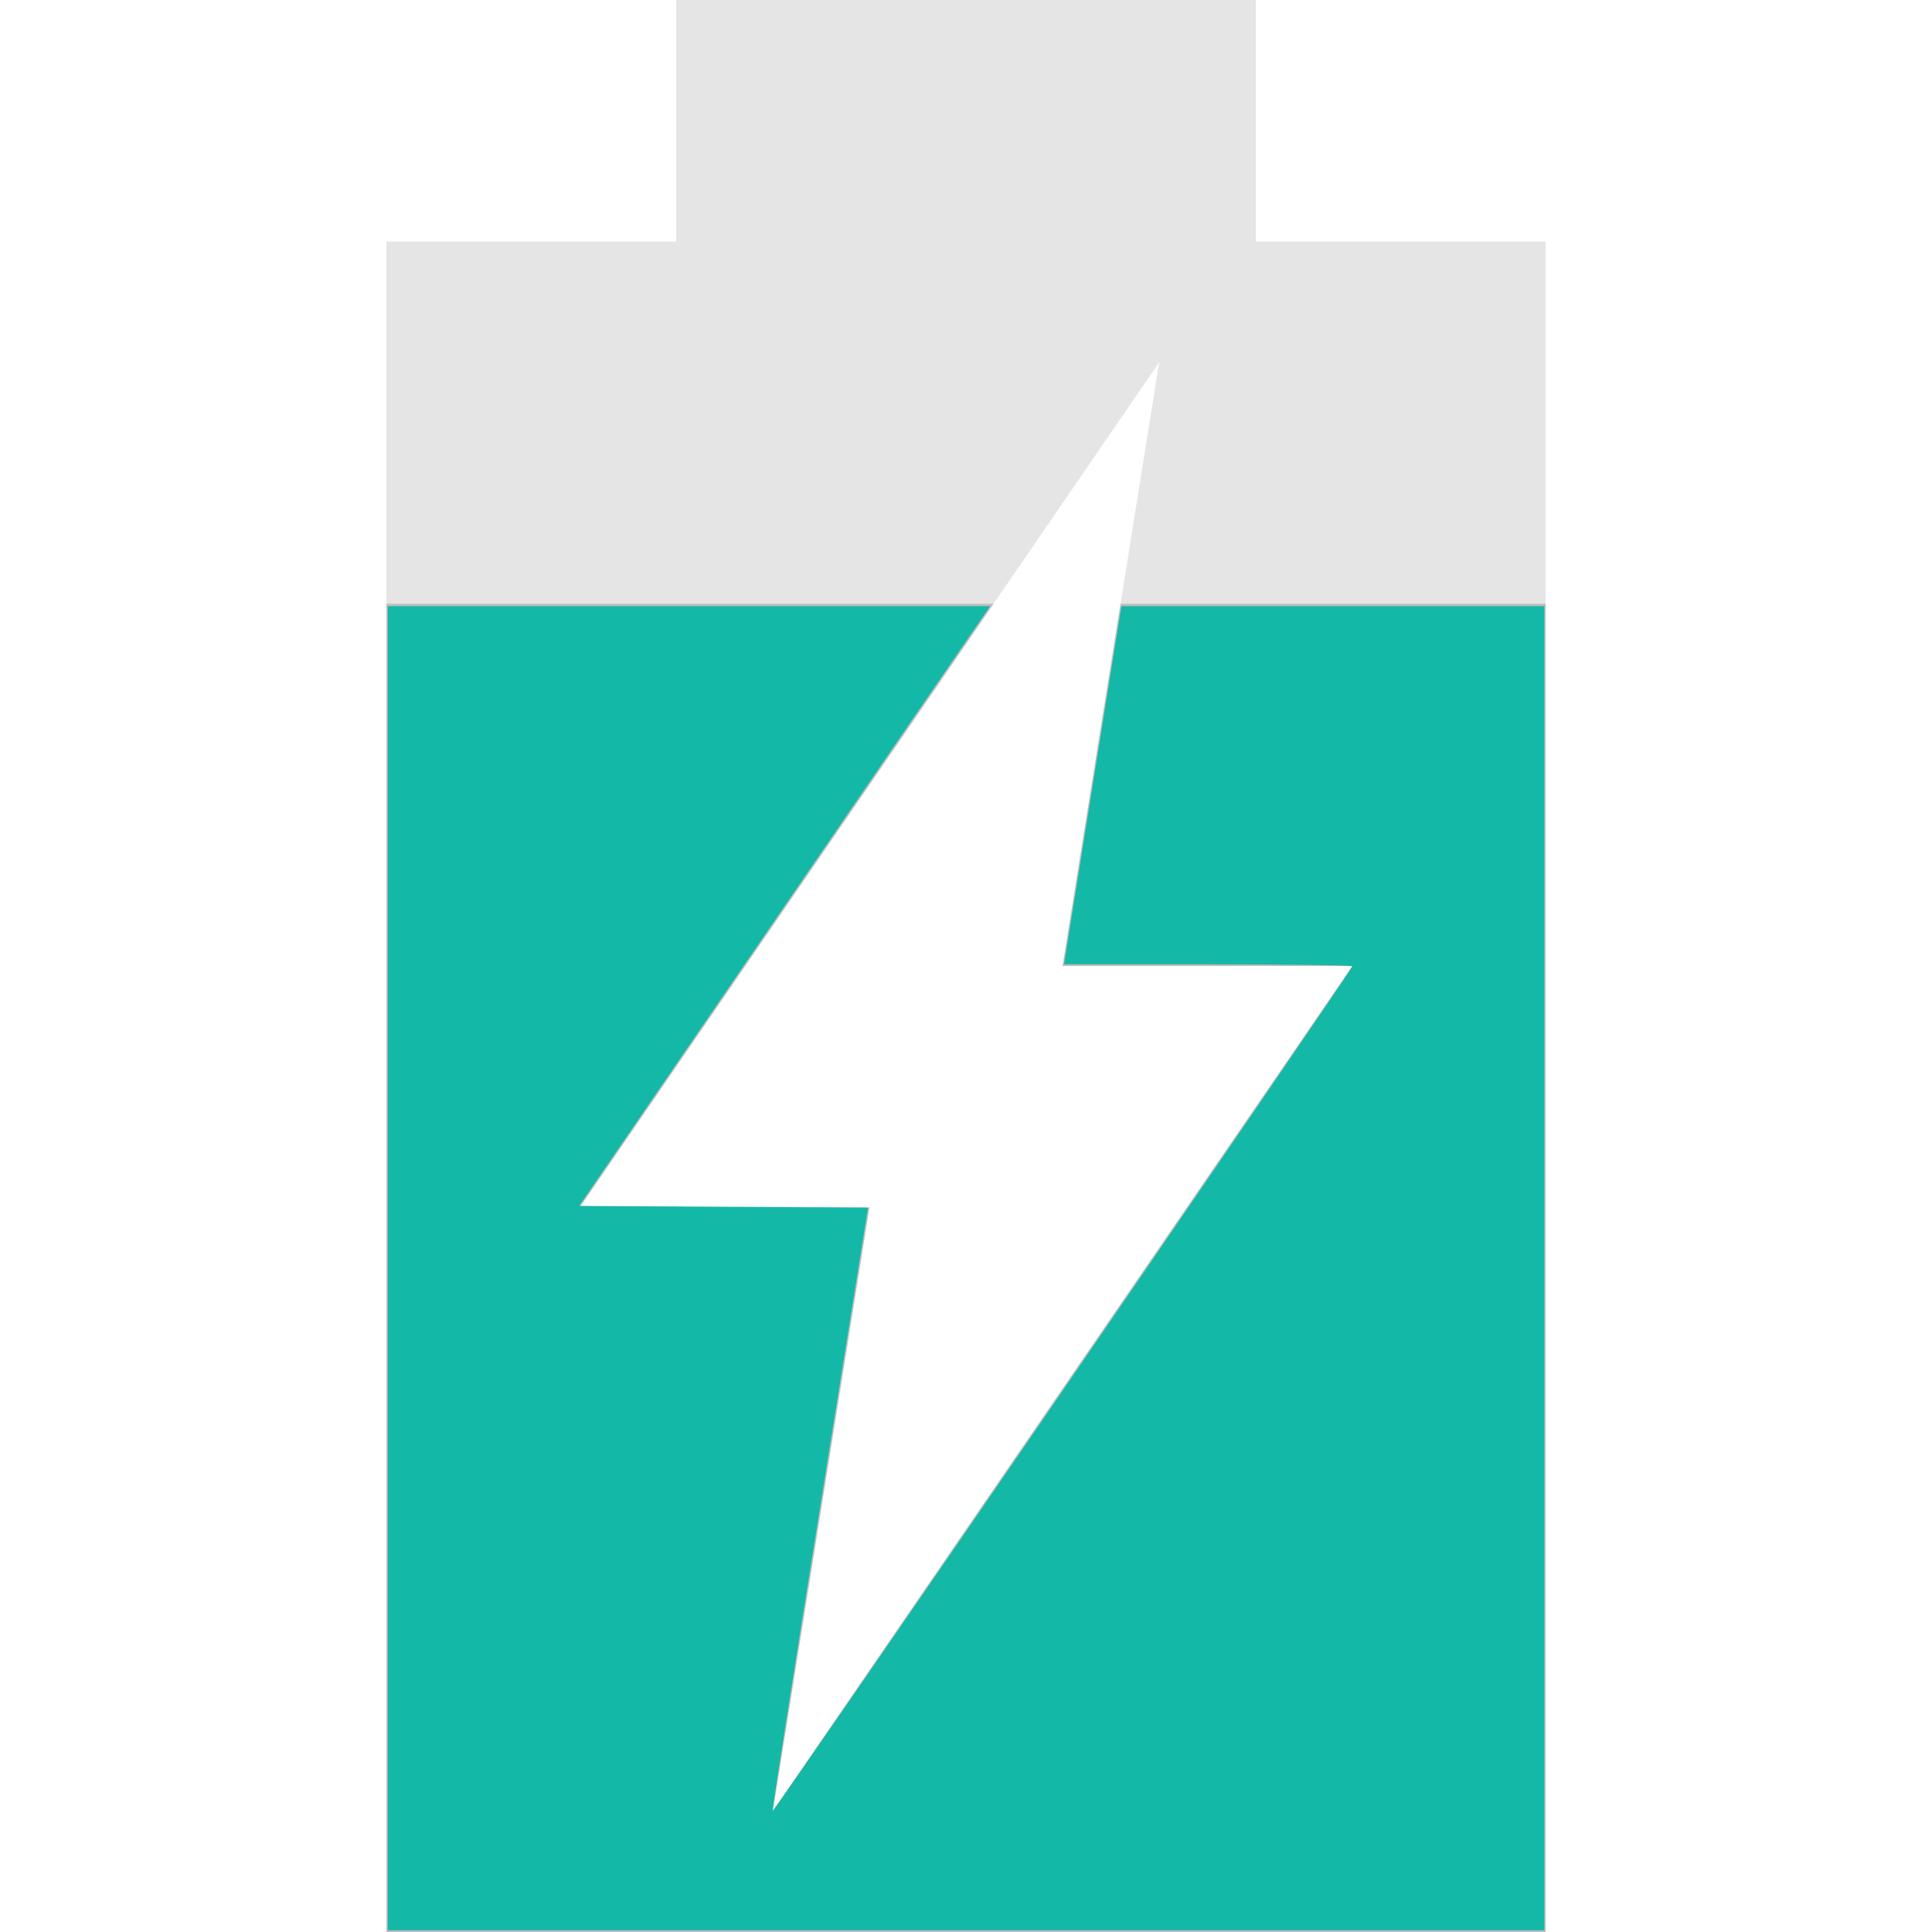
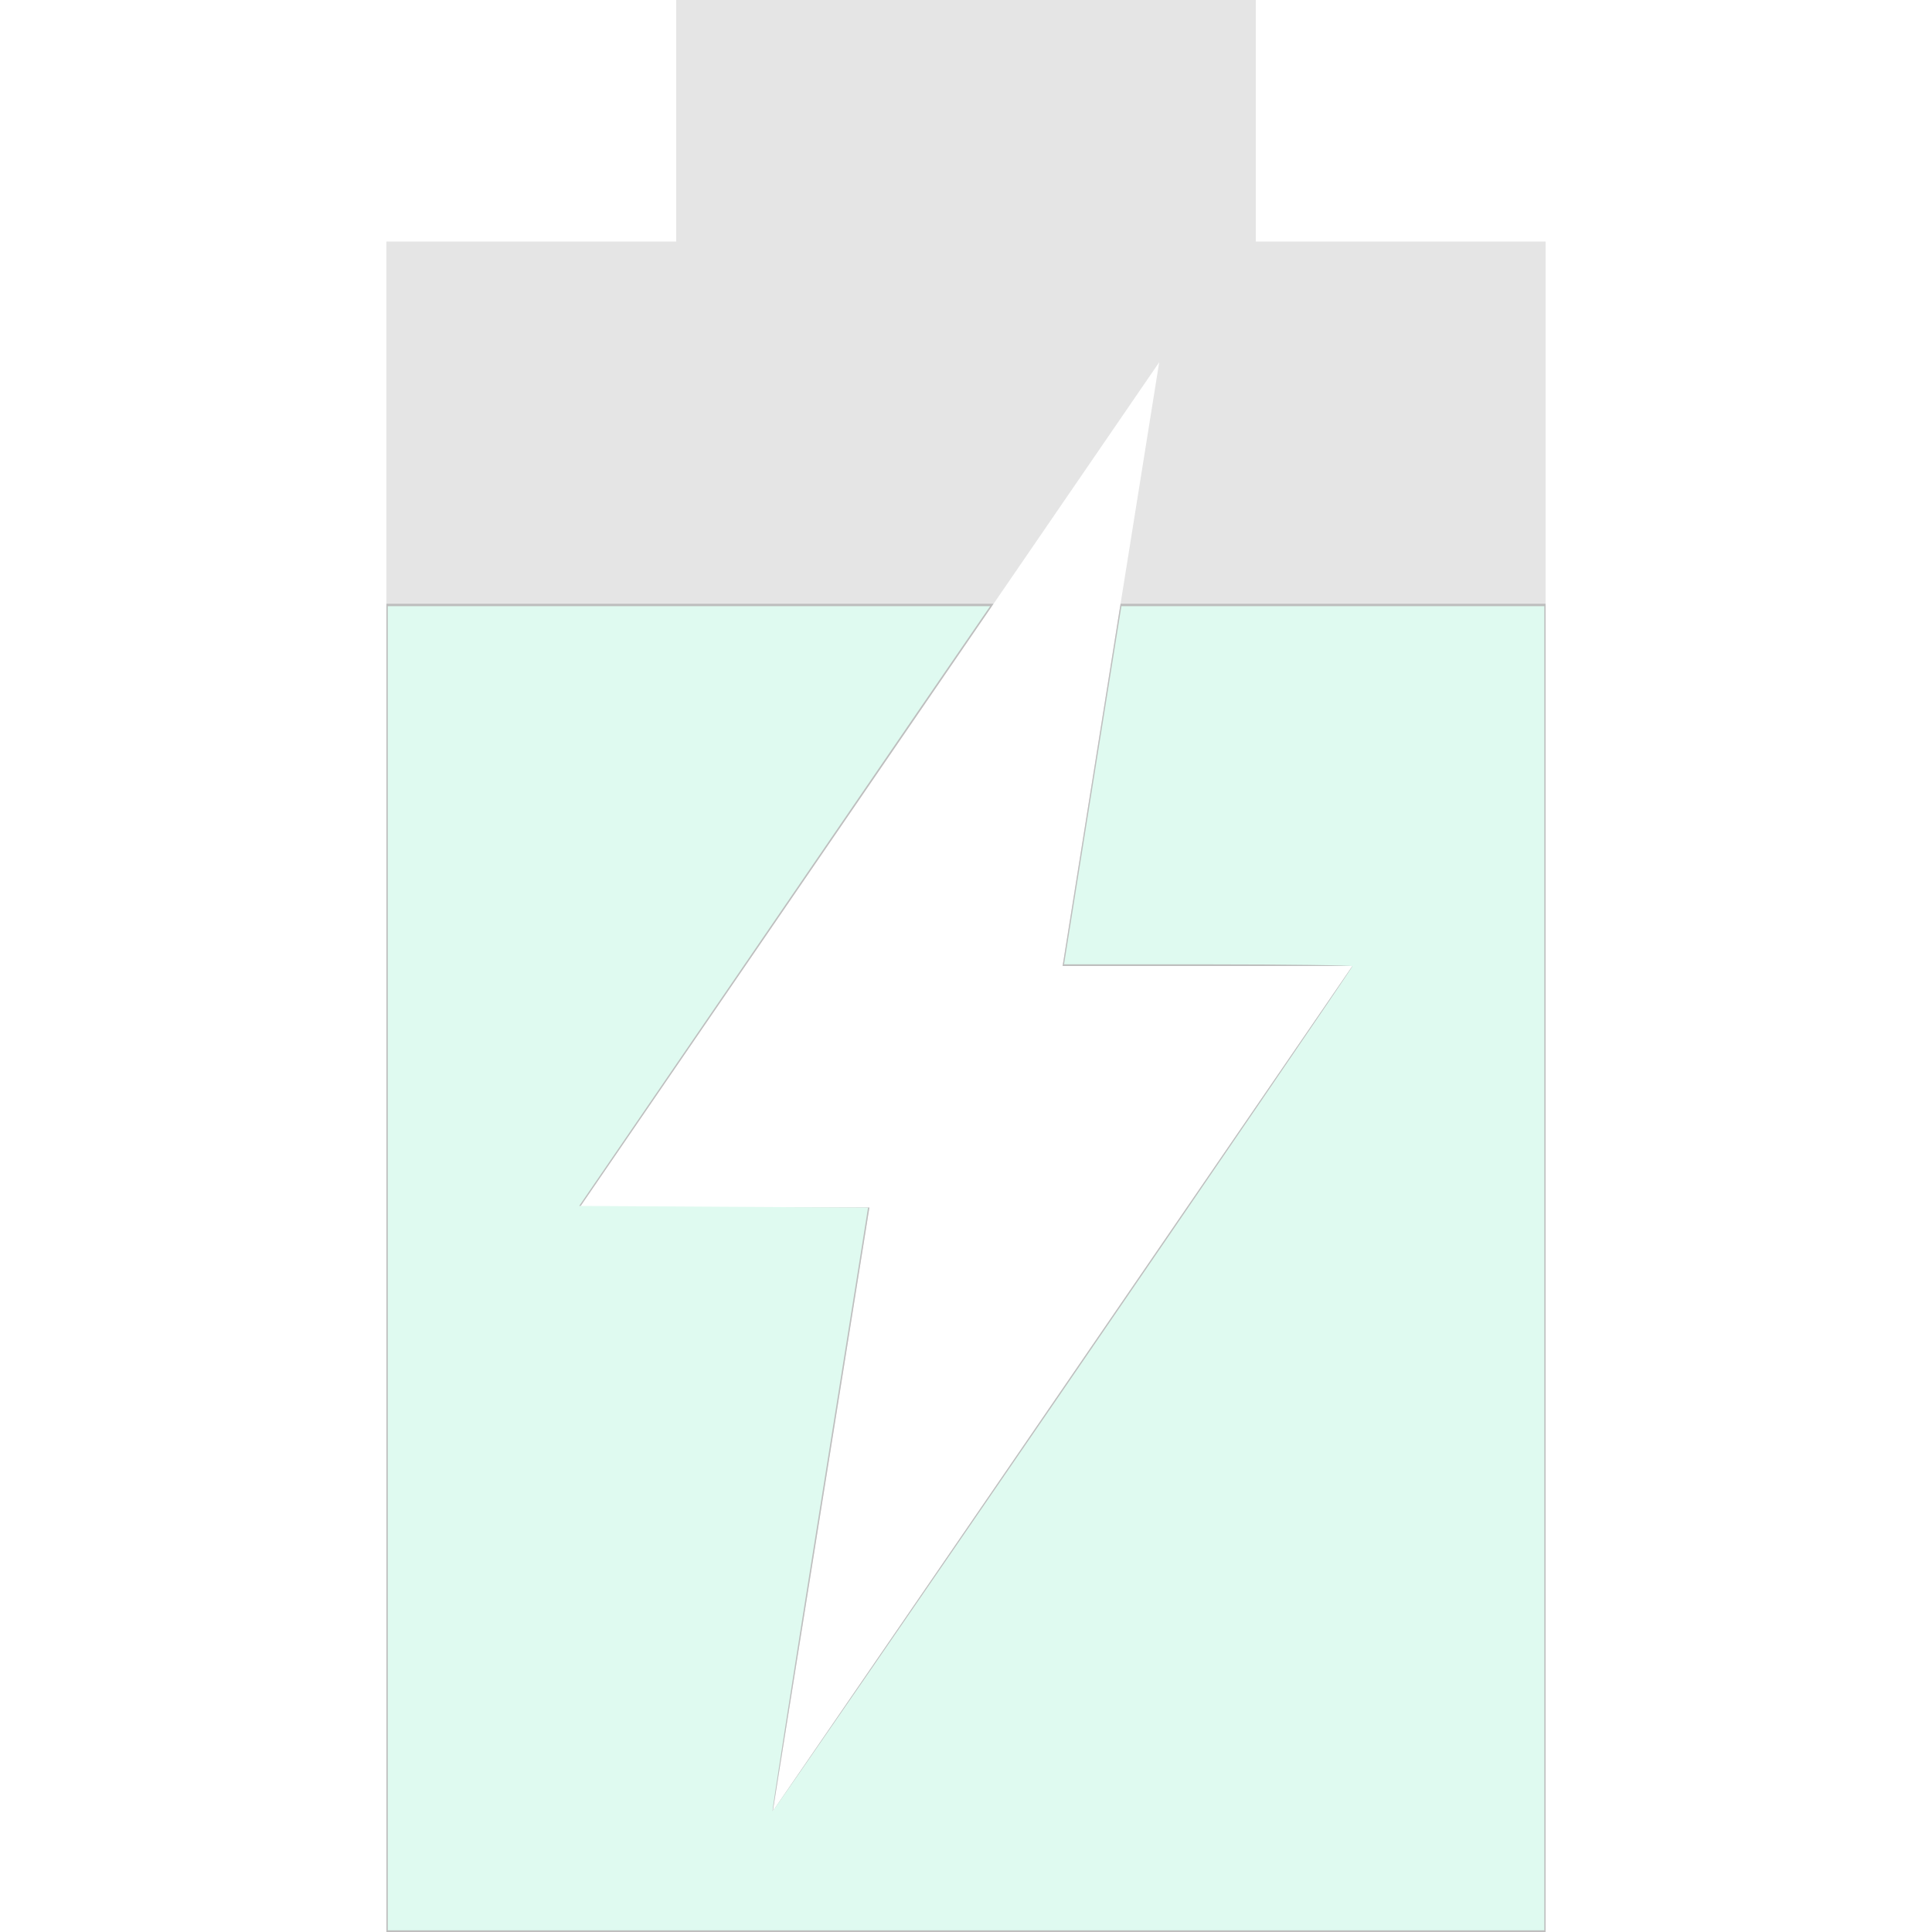
<svg xmlns="http://www.w3.org/2000/svg" viewBox="0 0 16 16" version="1.1" id="svg8">
  <defs id="defs12" />
  <g transform="translate(1.6,0) scale(0.8,1)">
    <g fill="#bebebe" id="g6">
      <path d="m5 0v2h-3v14h12v-14h-3v-2zm5 3l-1 5h3l-6 7 1-5h-3z" opacity=".4" id="path2" />
      <path d="m2 5v11h12v-11h-4.4l-.6 3h3l-6 7 1-5h-3l4.285-5z" id="path4" />
    </g>
-     <path style="fill:#14b8a6;stroke-width:0.027;fill-opacity:1" d="M 2.014,10.503 V 5.02 H 5.132 8.25 L 8.115,5.177 c -0.075,0.086 -1.032,1.203 -2.127,2.483 l -1.992,2.327 1.495,0.007 1.495,0.007 -0.499,2.494 C 6.212,13.867 5.992,14.994 5.997,14.999 6.009,15.011 12,8.027 12,8.002 12,7.994 11.328,7.986 10.507,7.986 H 9.015 L 9.283,6.646 C 9.43,5.909 9.564,5.242 9.58,5.163 l 0.029,-0.143 h 2.189 2.189 v 5.483 5.483 H 8 2.014 Z" id="path839" />
+     <path style="fill:#dffaf0;stroke-width:0.027;fill-opacity:1" d="M 2.014,10.503 V 5.02 H 5.132 8.25 L 8.115,5.177 c -0.075,0.086 -1.032,1.203 -2.127,2.483 l -1.992,2.327 1.495,0.007 1.495,0.007 -0.499,2.494 C 6.212,13.867 5.992,14.994 5.997,14.999 6.009,15.011 12,8.027 12,8.002 12,7.994 11.328,7.986 10.507,7.986 H 9.015 L 9.283,6.646 C 9.43,5.909 9.564,5.242 9.58,5.163 l 0.029,-0.143 h 2.189 2.189 v 5.483 5.483 H 8 2.014 Z" id="path839" />
  </g>
</svg>
